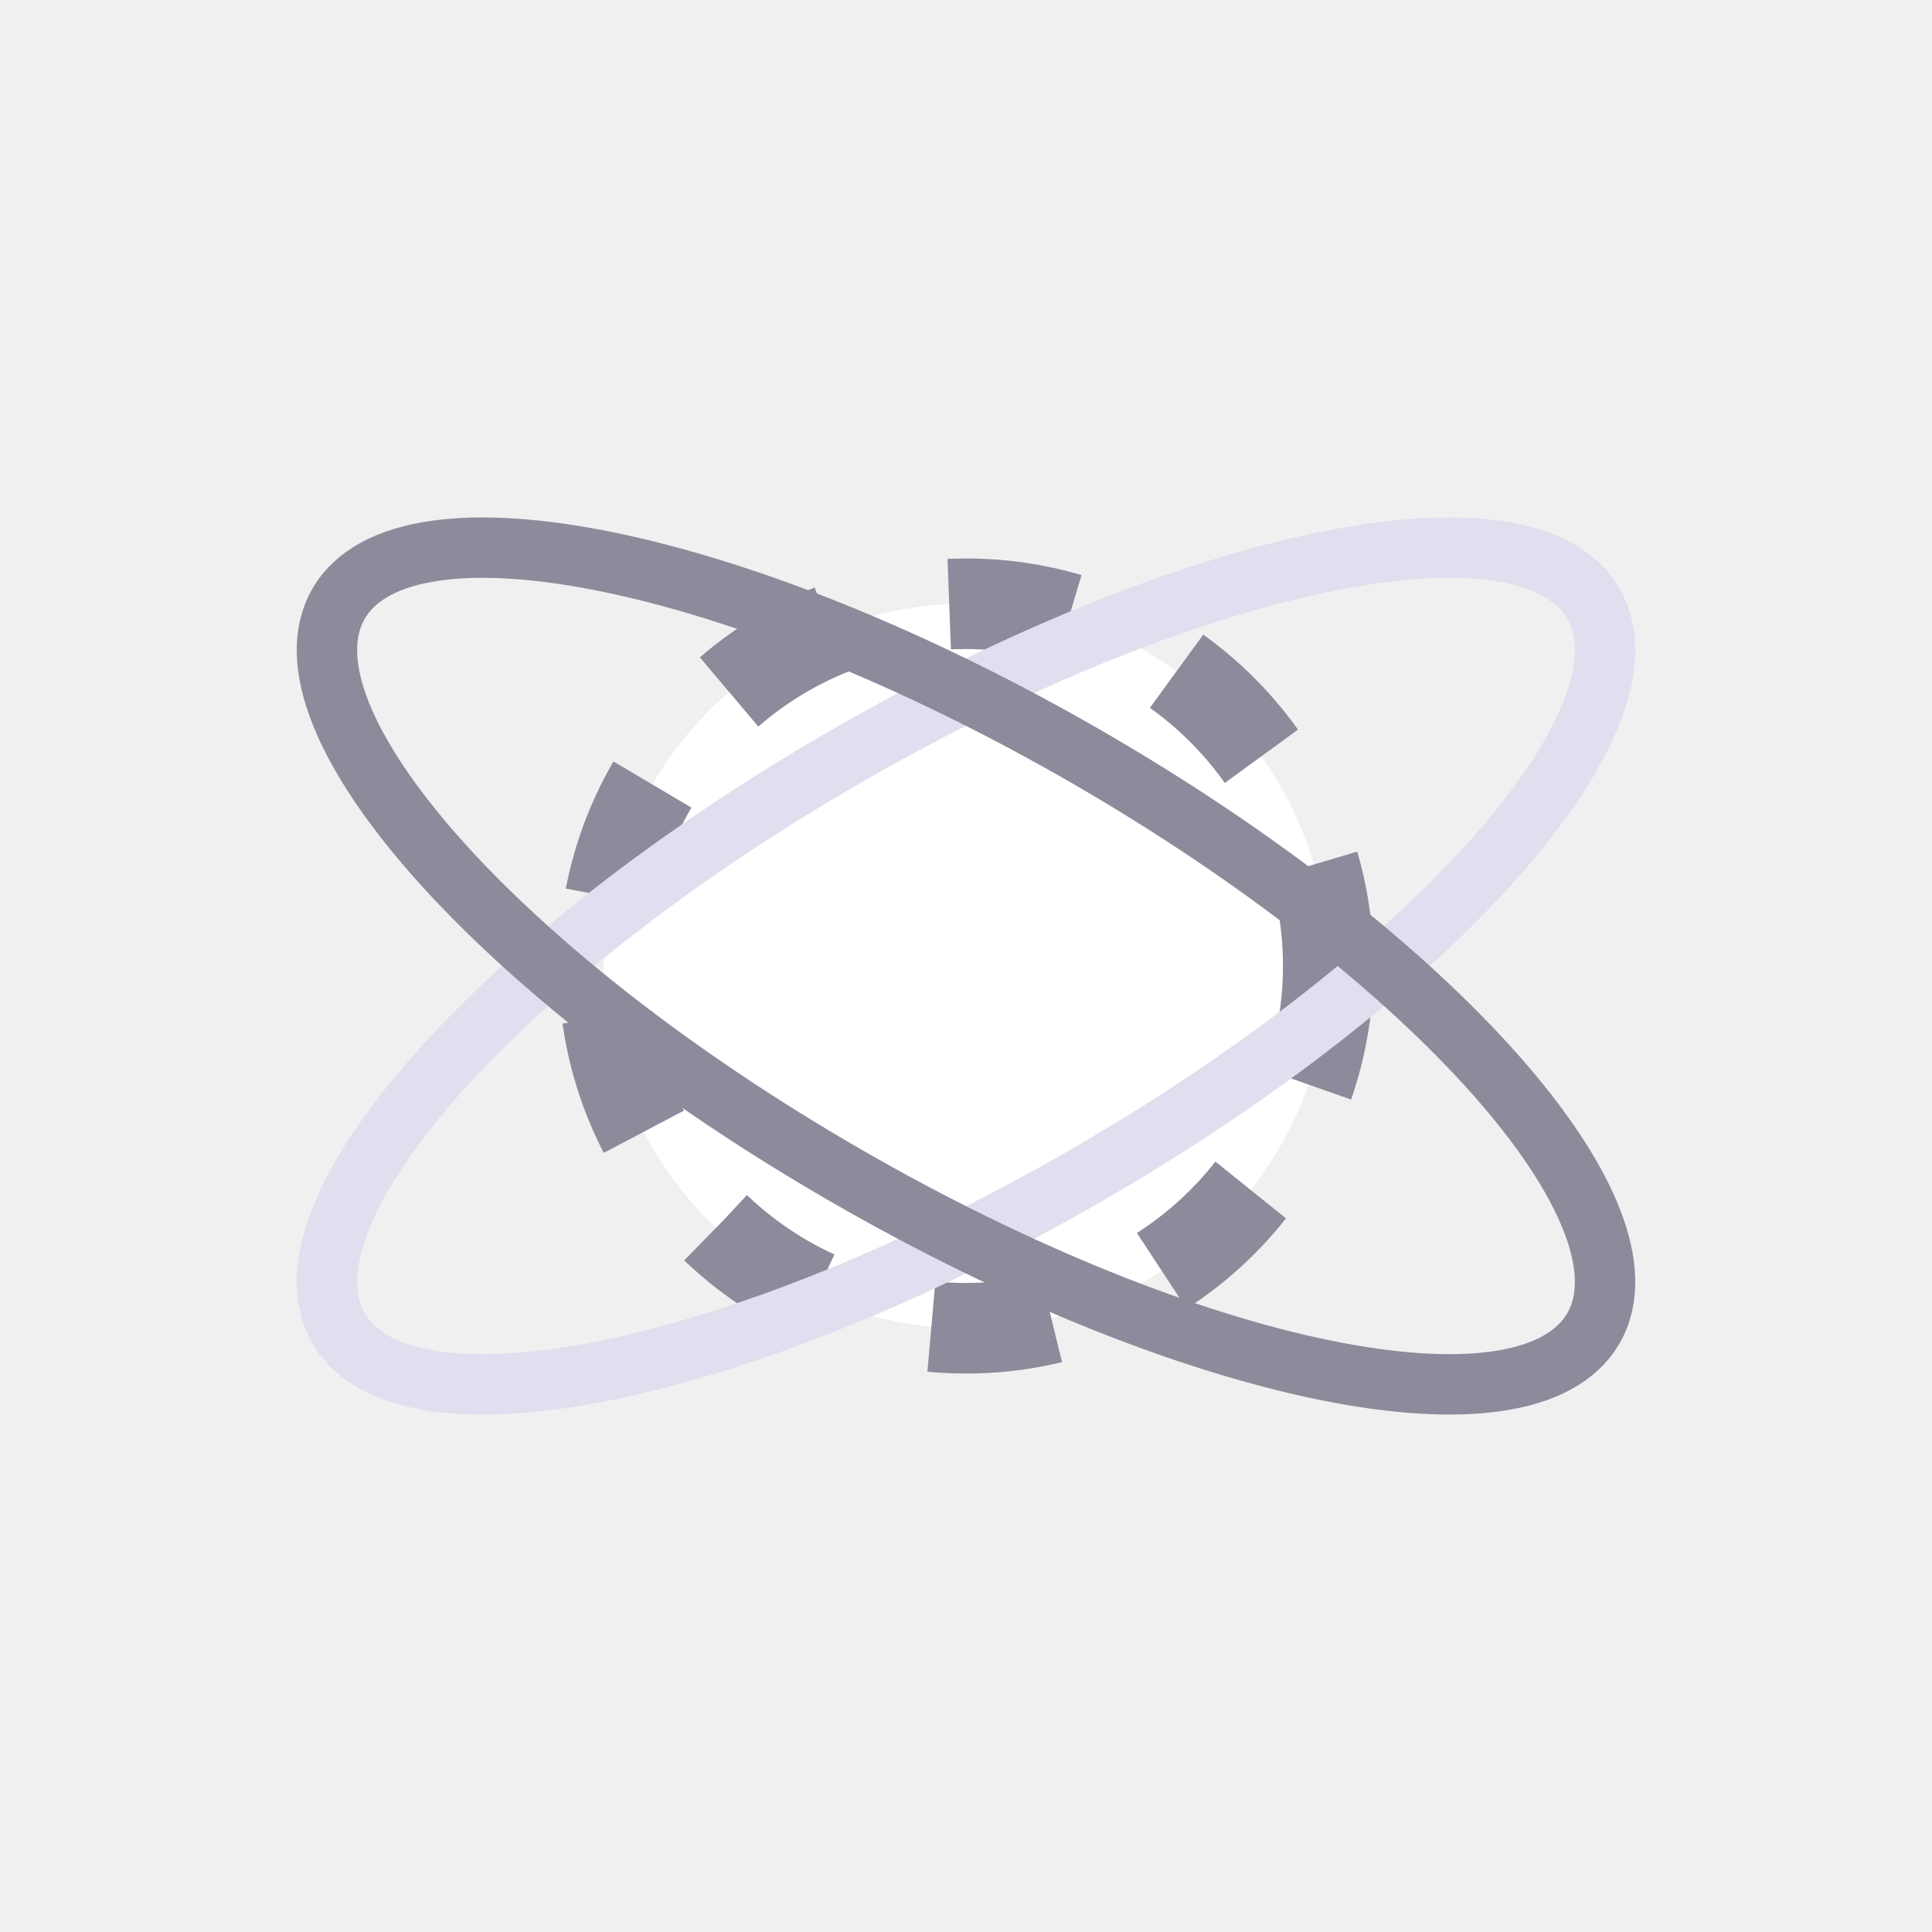
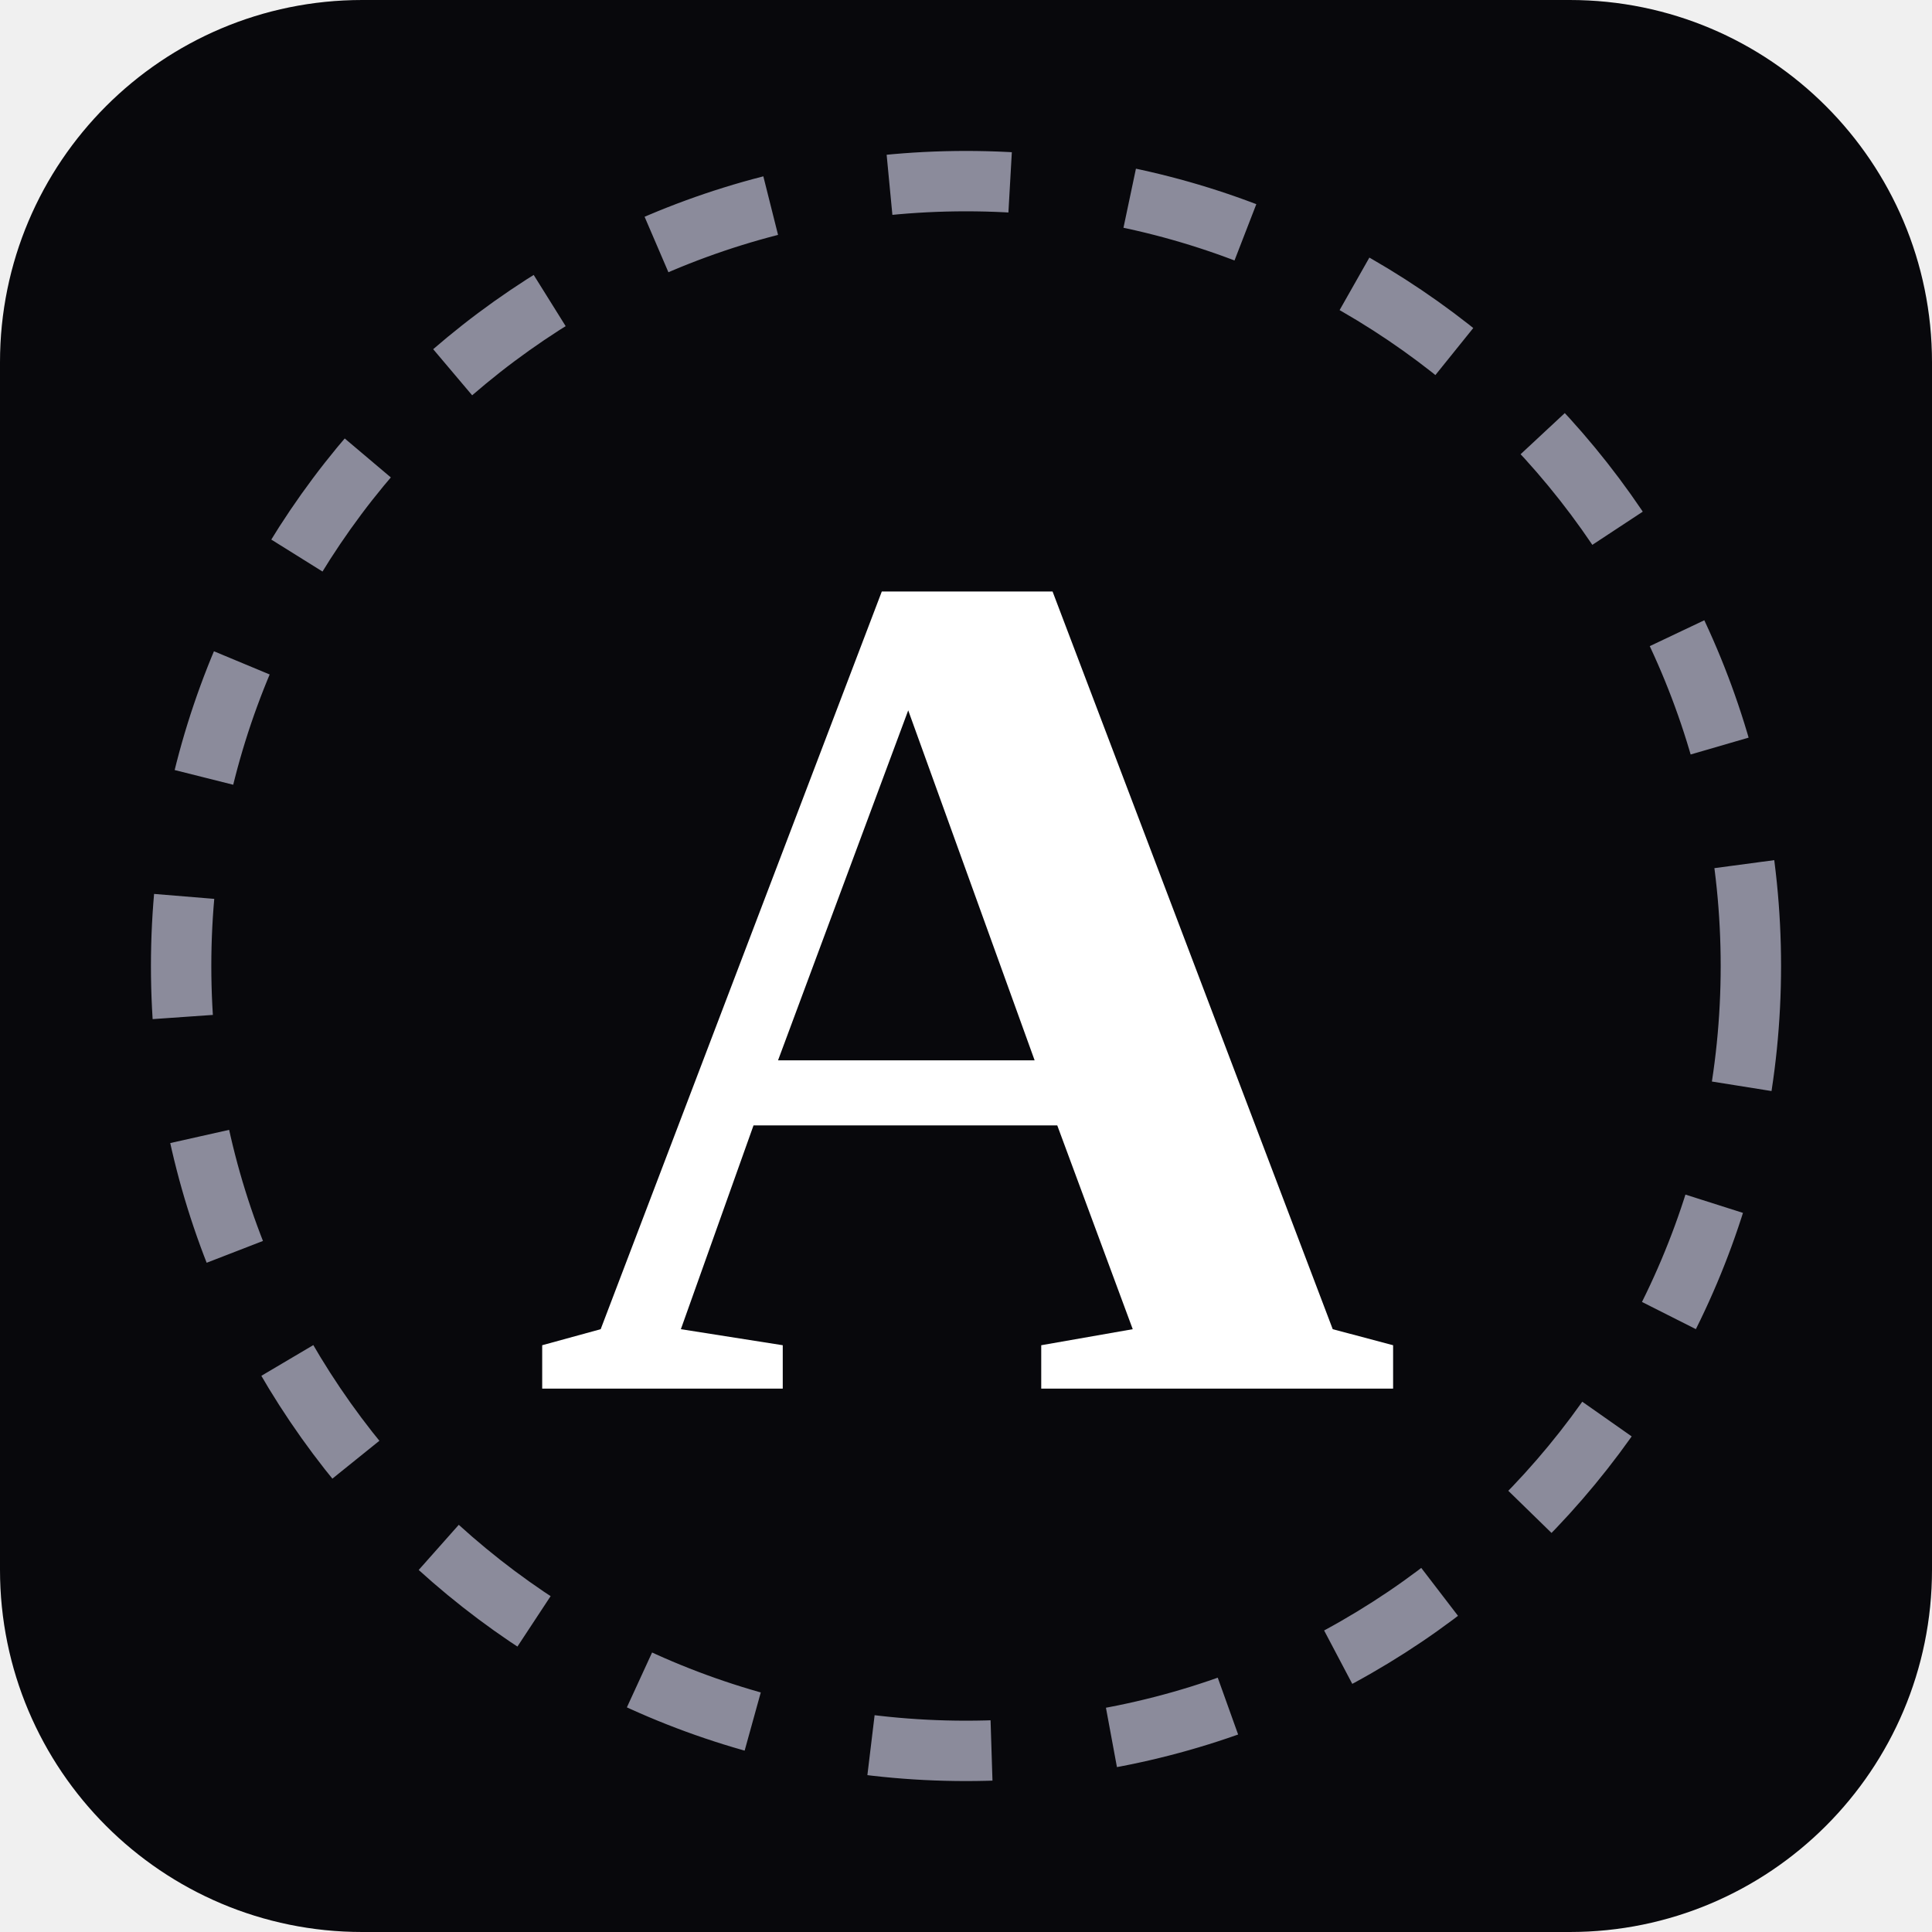
<svg xmlns="http://www.w3.org/2000/svg" viewBox="0 0 32 32" fill="none">
-   <circle cx="16" cy="16" r="6" fill="#FFFFFF" />
-   <circle cx="16" cy="16" r="6" stroke="#8B8B9B" stroke-width="1.5" stroke-dasharray="2 2" />
-   <ellipse cx="16" cy="16" rx="12" ry="4" stroke="#DFDFEF" stroke-width="1" transform="rotate(-30 16 16)" />
-   <ellipse cx="16" cy="16" rx="12" ry="4" stroke="#8B8B9B" stroke-width="1" transform="rotate(30 16 16)" />
+   <rect width="32" height="32" rx="6" fill="#08080C" />
+   <text x="16" y="23" font-family="Times New Roman, Cormorant Garamond, serif" font-size="20" font-weight="600" fill="#FFFFFF" text-anchor="middle">A</text>
+   <circle cx="16" cy="16" r="13" stroke="#8B8B9B" stroke-width="1" stroke-dasharray="2 2" />
</svg>
